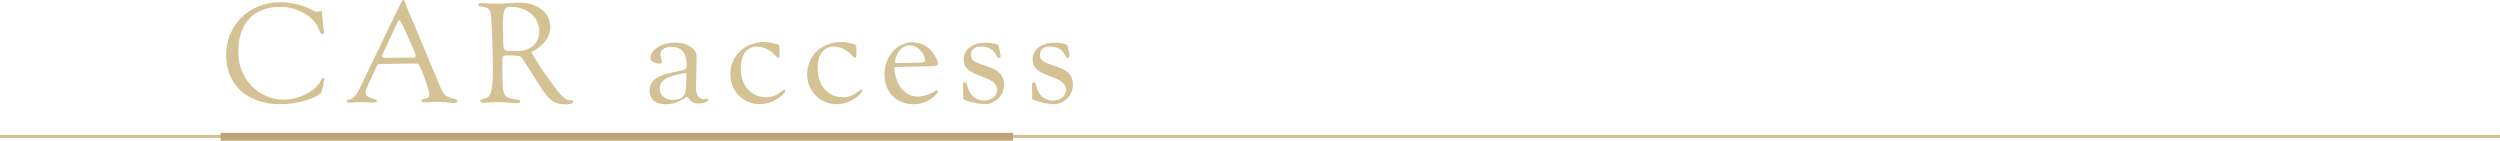
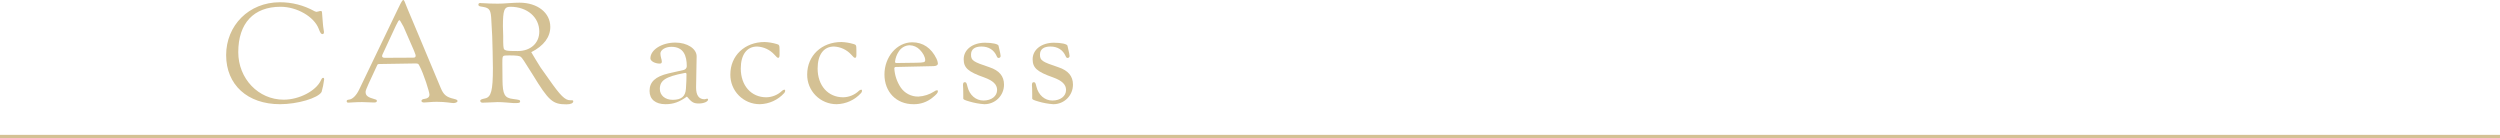
- <svg xmlns="http://www.w3.org/2000/svg" id="_レイヤー_2" viewBox="0 0 1595.79 89.79">
-   <defs>
-     <style>.cls-1{stroke:#bba579;stroke-width:5px;}.cls-1,.cls-2{fill:none;stroke-miterlimit:10;}.cls-2{stroke:#d4c194;stroke-width:2px;}.cls-3{fill:#d4c194;stroke-width:0px;}</style>
-   </defs>
-   <g id="_背景">
-     <line class="cls-2" y1="87.08" x2="1595.79" y2="87.08" />
-   </g>
-   <g id="_レイヤー_2-2">
-     <path class="cls-3" d="m206.09,14.85c.18,2.79.72,5.04.72,5.58,0,.81-.36,1.35-.9,1.35-.99,0-1.44-.72-2.52-3.51-2.97-7.65-13.86-13.95-24.3-13.95-17.19,0-27,10.53-27,28.98,0,16.92,12.87,30.33,28.98,30.33,9.99,0,20.79-5.67,23.85-12.51.45-1.08.9-1.44,1.35-1.44s.63.27.63,1.08c-.54,3.69-.72,4.59-1.62,7.92-2.25,3.96-15.39,7.83-26.55,7.83-20.79,0-34.38-12.42-34.38-31.32S158.84,1.44,178.64,1.44c7.65,0,14.94,1.8,22.05,5.67.63.27,1.08.45,1.35.45.18,0,.63-.09,1.26-.27.45-.18,1.08-.27,1.44-.27.54,0,.72.18.81.99l.54,6.84Z" />
-     <path class="cls-3" d="m222.38,65.52c-.72,0-1.08-.27-1.08-.9,0-.72.36-.9,1.71-1.08,2.07-.27,4.5-2.7,6.21-6.3,8.28-17.28,16.56-34.56,24.93-51.84,2.07-4.32,2.79-5.4,3.24-5.4.63,0,.9.99,2.79,5.76,1.17,2.88,14.4,34.11,21.15,50.4,1.8,4.32,3.6,5.85,8.37,6.93,1.8.45,2.34.72,2.34,1.44,0,.63-1.17,1.26-2.61,1.26s-4.77-.81-10.71-.81c-3.6,0-6.21.45-8.1.45-.9,0-1.62-.45-1.62-.99,0-.72.81-1.26,2.16-1.35,1.89-.27,2.97-1.17,2.97-2.7,0-1.62-3.6-13.23-6.48-18.54-.54-1.08-.72-1.35-2.52-1.35l-22.59.36c-1.26,0-1.53.09-1.8.81-4.5,9.81-7.38,15.48-7.38,16.92,0,2.52,1.35,3.51,6.21,4.86.72.18.99.45.99.99,0,.63-.54.99-1.8.99-2.16,0-5.04-.27-7.65-.27-4.05,0-8.19.36-8.73.36Zm41.94-33.03l-6.75-15.48-1.8-3.15c-.27-.63-.63-.99-.81-.99-.45,0-.99.9-2.25,3.51l-8.46,18.18c-.27.54-.36.99-.36,1.26,0,.72.72,1.08,1.71,1.08l17.91-.09c1.44,0,1.8-.27,1.8-1.35,0-.18,0-.36-.09-.54l-.9-2.43Z" />
-     <path class="cls-3" d="m339.11,33.3c1.08,1.89,1.98,3.33,2.52,4.23,1.44,2.43,2.61,4.23,3.33,5.4l5.49,7.74c7.29,10.44,10.26,13.32,13.5,13.32h.99c.63,0,.99.18.99.63,0,1.26-1.62,1.98-4.32,1.98-8.82,0-11.25-2.07-21.6-18.99-5.22-8.37-6.75-10.71-7.56-11.34-.9-.63-2.7-.9-7.38-.9-2.34,0-3.33.09-3.69.36-.63.45-.72,1.17-.72,4.41v.63l.09,10.17c.09,9.45,1.35,11.61,6.75,12.24,4.14.54,4.5.63,4.5,1.62,0,.72-.63.99-2.52.99h-1.8l-4.5-.36c-2.16-.18-3.87-.27-5.58-.27-.63,0-1.26,0-1.89.09l-4.5.18-2.52.09h-.99c-.63-.09-1.17-.63-1.17-1.08,0-.81.63-1.08,3.06-1.62,3.96-.81,5.04-5.04,5.04-19.35,0-2.88-.09-6.39-.18-10.62-.09-4.77-.18-8.01-.27-9.81l-.54-9.81c-.27-6.84-1.08-8.1-5.22-8.82l-1.62-.27c-.99-.18-1.44-.54-1.44-1.17,0-.72.45-1.08,1.35-1.08l.27.09,2.25.09c.72.09,1.8.09,3.33.18,2.52,0,4.23.09,5.04.09,1.8,0,4.32-.09,7.56-.36,2.7-.18,4.86-.27,6.48-.27,11.43,0,19.62,6.39,19.62,15.48,0,6.48-4.14,12.06-12.15,16.11Zm-8.55-.72c8.1,0,13.68-5.04,13.68-12.42,0-9.18-7.74-15.84-18.45-15.84-3.96,0-4.77,2.16-4.77,12.51,0,.54.09,2.61.18,6.21v3.78c.09,3.96.27,4.68,1.26,5.13.99.54,2.88.63,8.1.63Z" />
-     <path class="cls-3" d="m438.47,61.65c-4.86,3.51-8.64,4.86-13.68,4.86-6.39,0-10.17-3.15-10.17-8.46,0-5.76,3.69-9.18,11.97-11.16l9.9-2.25c1.08-.27,1.89-1.26,1.89-2.34,0-6.66-1.98-12.42-9.81-12.42-3.87,0-7.02,1.98-7.02,4.32,0,.81.18,1.8.45,2.88.27.81.45,1.53.45,2.34s-.45,1.17-1.35,1.17c-3.06,0-5.94-1.62-5.94-3.33,0-5.49,7.29-10.08,15.93-10.08,7.56,0,13.59,3.87,13.59,8.82,0,3.87-.36,14.94-.36,19.89s1.8,7.47,5.4,7.47c.54,0,1.08-.36,1.8-.36.27,0,.45.18.45.54,0,1.35-2.79,2.52-5.85,2.52-3.33,0-4.59-.72-7.65-4.41Zm-.99-15.12c-.18,0-.45,0-.63.09-12.15,2.34-15.66,4.77-15.66,10.17,0,4.05,3.33,6.93,8.19,6.93,5.58,0,8.1-2.16,8.46-7.02.27-3.96.36-6.3.36-9.27,0-.63-.27-.9-.72-.9Z" />
-     <path class="cls-3" d="m495.71,28.08c1.71.45,1.89.72,1.89,3.96v3.06c0,1.17-.27,1.8-.81,1.8-.63,0-.9-.27-2.52-2.07-2.97-3.15-7.2-5.13-10.98-5.13-6.57,0-10.44,5.22-10.44,14.04,0,10.89,6.66,18.36,16.29,18.36,3.6,0,6.93-1.35,10.08-4.14.63-.54,1.08-.72,1.44-.72s.54.27.54.72-.27,1.08-.63,1.44c-3.78,4.32-9.9,7.11-15.57,7.11-10.53,0-18.81-8.37-18.81-18.99,0-11.97,9.18-20.7,21.87-20.7,2.43,0,4.77.54,7.65,1.26Z" />
-     <path class="cls-3" d="m544.76,28.08c1.71.45,1.89.72,1.89,3.96v3.06c0,1.17-.27,1.8-.81,1.8-.63,0-.9-.27-2.52-2.07-2.97-3.15-7.2-5.13-10.98-5.13-6.57,0-10.44,5.22-10.44,14.04,0,10.89,6.66,18.36,16.29,18.36,3.6,0,6.93-1.35,10.08-4.14.63-.54,1.08-.72,1.44-.72s.54.27.54.72-.27,1.08-.63,1.44c-3.78,4.32-9.9,7.11-15.57,7.11-10.53,0-18.81-8.37-18.81-18.99,0-11.97,9.18-20.7,21.87-20.7,2.43,0,4.77.54,7.65,1.26Z" />
-     <path class="cls-3" d="m571.85,42.75c-.63,0-.99.36-.99.9,0,3.78,1.98,9.36,4.05,12.15,2.7,3.78,6.57,5.85,11.25,5.85,2.97,0,7.56-1.44,10.26-3.33.81-.54,1.26-.72,1.8-.72.27,0,.45.27.45.72,0,.9-.99,2.07-3.51,4.05-3.69,2.88-7.38,4.14-12.15,4.14-10.89,0-18.45-7.83-18.45-18.99s7.92-20.52,17.73-20.52c6.84,0,12.15,3.6,15.48,10.44.45.9.9,2.25.9,2.97,0,1.17-.9,1.71-2.7,1.8l-24.12.54Zm1.8-9.81c-1.17,1.62-2.34,4.86-2.34,6.39,0,.45.18.9.81.9,4.23,0,8.55-.09,12.78-.18,4.86-.09,5.67-.27,5.67-1.71,0-1.98-1.44-4.59-3.42-6.57-1.62-1.62-3.87-2.88-6.48-2.88-2.88,0-5.31,1.53-7.02,4.05Z" />
-     <path class="cls-3" d="m614.87,60.39c0-3.69-.09-4.59-.18-6.03,0-1.35.36-1.89,1.08-1.89.99,0,1.17.27,1.8,2.88,1.26,5.31,5.31,8.82,10.17,8.82,5.13,0,8.73-2.79,8.73-6.75,0-3.51-2.61-5.94-8.28-8.01-10.26-3.6-13.05-6.12-13.05-11.61,0-6.12,5.67-10.53,13.59-10.53,4.59,0,8.37.81,8.64,1.89l1.08,4.77c.18.99.27,1.44.27,1.8,0,.72-.54,1.26-1.26,1.26-.54,0-.9-.27-1.26-1.17-1.71-3.96-5.13-6.12-9.72-6.12-4.32,0-6.66,1.8-6.66,5.13,0,3.78,1.26,4.59,11.79,8.1,6.21,2.07,9.27,5.67,9.27,11.07,0,7.02-5.58,12.51-12.6,12.51-1.98,0-6.39-.81-9.45-1.71-3.15-.9-3.96-1.35-3.96-1.89v-2.52Z" />
-     <path class="cls-3" d="m658.88,60.39c0-3.69-.09-4.59-.18-6.03,0-1.35.36-1.89,1.08-1.89.99,0,1.17.27,1.8,2.88,1.26,5.31,5.31,8.82,10.17,8.82,5.13,0,8.73-2.79,8.73-6.75,0-3.51-2.61-5.94-8.28-8.01-10.26-3.6-13.05-6.12-13.05-11.61,0-6.12,5.67-10.53,13.59-10.53,4.59,0,8.37.81,8.64,1.89l1.08,4.77c.18.99.27,1.44.27,1.8,0,.72-.54,1.26-1.26,1.26-.54,0-.9-.27-1.26-1.17-1.71-3.96-5.13-6.12-9.72-6.12-4.32,0-6.66,1.8-6.66,5.13,0,3.78,1.26,4.59,11.79,8.1,6.21,2.07,9.27,5.67,9.27,11.07,0,7.02-5.58,12.51-12.6,12.51-1.98,0-6.39-.81-9.45-1.71-3.15-.9-3.96-1.35-3.96-1.89v-2.52Z" />
-     <line class="cls-1" x1="140.85" y1="87.29" x2="646.62" y2="87.29" />
+ <svg xmlns="http://www.w3.org/2000/svg" width="1595.79" height="88.08" viewBox="0 0 1595.79 88.08">
+   <g id="car01" transform="translate(0 0)">
+     <g id="_背景">
+       <line id="線_2" data-name="線 2" x2="1595.79" transform="translate(0 87.08)" fill="none" stroke="#d4c194" stroke-miterlimit="10" stroke-width="2" />
+     </g>
+     <g id="_レイヤー_2-2">
+       <path id="パス_11" data-name="パス 11" d="M206.09,14.85c.18,2.79.72,5.04.72,5.58,0,.81-.36,1.35-.9,1.35-.99,0-1.44-.72-2.52-3.51-2.97-7.65-13.86-13.95-24.3-13.95-17.19,0-27,10.53-27,28.98,0,16.92,12.87,30.33,28.98,30.33,9.99,0,20.79-5.67,23.85-12.51.45-1.08.9-1.44,1.35-1.44s.63.27.63,1.08a51.32,51.32,0,0,1-1.62,7.92c-2.25,3.96-15.39,7.83-26.55,7.83-20.79,0-34.38-12.42-34.38-31.32S158.84,1.44,178.64,1.44a45.222,45.222,0,0,1,22.05,5.67,4.533,4.533,0,0,0,1.35.45,6.268,6.268,0,0,0,1.26-.27,4.476,4.476,0,0,1,1.44-.27c.54,0,.72.18.81.99Z" fill="#d4c194" />
+       <path id="パス_12" data-name="パス 12" d="M222.38,65.52c-.72,0-1.08-.27-1.08-.9,0-.72.36-.9,1.71-1.08,2.07-.27,4.5-2.7,6.21-6.3Q241.64,31.32,254.15,5.4c2.07-4.32,2.79-5.4,3.24-5.4.63,0,.9.99,2.79,5.76,1.17,2.88,14.4,34.11,21.15,50.4,1.8,4.32,3.6,5.85,8.37,6.93,1.8.45,2.34.72,2.34,1.44,0,.63-1.17,1.26-2.61,1.26s-4.77-.81-10.71-.81c-3.6,0-6.21.45-8.1.45-.9,0-1.62-.45-1.62-.99,0-.72.81-1.26,2.16-1.35,1.89-.27,2.97-1.17,2.97-2.7,0-1.62-3.6-13.23-6.48-18.54-.54-1.08-.72-1.35-2.52-1.35l-22.59.36c-1.26,0-1.53.09-1.8.81-4.5,9.81-7.38,15.48-7.38,16.92,0,2.52,1.35,3.51,6.21,4.86.72.18.99.45.99.99,0,.63-.54.99-1.8.99-2.16,0-5.04-.27-7.65-.27-4.05,0-8.19.36-8.73.36Zm41.94-33.03-6.75-15.48-1.8-3.15c-.27-.63-.63-.99-.81-.99-.45,0-.99.9-2.25,3.51l-8.46,18.18a3.011,3.011,0,0,0-.36,1.26c0,.72.72,1.08,1.71,1.08l17.91-.09c1.44,0,1.8-.27,1.8-1.35a1.142,1.142,0,0,0-.09-.54Z" fill="#d4c194" />
+       <path id="パス_13" data-name="パス 13" d="M339.11,33.3c1.08,1.89,1.98,3.33,2.52,4.23,1.44,2.43,2.61,4.23,3.33,5.4l5.49,7.74c7.29,10.44,10.26,13.32,13.5,13.32h.99c.63,0,.99.18.99.63,0,1.26-1.62,1.98-4.32,1.98-8.82,0-11.25-2.07-21.6-18.99-5.22-8.37-6.75-10.71-7.56-11.34-.9-.63-2.7-.9-7.38-.9-2.34,0-3.33.09-3.69.36-.63.45-.72,1.17-.72,4.41v.63l.09,10.17c.09,9.45,1.35,11.61,6.75,12.24,4.14.54,4.5.63,4.5,1.62,0,.72-.63.99-2.52.99h-1.8l-4.5-.36c-2.16-.18-3.87-.27-5.58-.27a13.293,13.293,0,0,0-1.89.09l-4.5.18-2.52.09h-.99a1.341,1.341,0,0,1-1.17-1.08c0-.81.63-1.08,3.06-1.62,3.96-.81,5.04-5.04,5.04-19.35,0-2.88-.09-6.39-.18-10.62-.09-4.77-.18-8.01-.27-9.81l-.54-9.81c-.27-6.84-1.08-8.1-5.22-8.82l-1.62-.27c-.99-.18-1.44-.54-1.44-1.17q0-1.08,1.35-1.08l.27.09,2.25.09c.72.09,1.8.09,3.33.18,2.52,0,4.23.09,5.04.09,1.8,0,4.32-.09,7.56-.36q4.05-.27,6.48-.27c11.43,0,19.62,6.39,19.62,15.48,0,6.48-4.14,12.06-12.15,16.11Zm-8.55-.72c8.1,0,13.68-5.04,13.68-12.42,0-9.18-7.74-15.84-18.45-15.84-3.96,0-4.77,2.16-4.77,12.51,0,.54.09,2.61.18,6.21v3.78c.09,3.96.27,4.68,1.26,5.13C323.45,32.49,325.34,32.58,330.56,32.58Z" fill="#d4c194" />
+       <path id="パス_14" data-name="パス 14" d="M438.47,61.65c-4.86,3.51-8.64,4.86-13.68,4.86-6.39,0-10.17-3.15-10.17-8.46,0-5.76,3.69-9.18,11.97-11.16l9.9-2.25a2.488,2.488,0,0,0,1.89-2.34c0-6.66-1.98-12.42-9.81-12.42-3.87,0-7.02,1.98-7.02,4.32a12.546,12.546,0,0,0,.45,2.88,7.187,7.187,0,0,1,.45,2.34c0,.81-.45,1.17-1.35,1.17-3.06,0-5.94-1.62-5.94-3.33,0-5.49,7.29-10.08,15.93-10.08,7.56,0,13.59,3.87,13.59,8.82,0,3.87-.36,14.94-.36,19.89s1.8,7.47,5.4,7.47c.54,0,1.08-.36,1.8-.36.27,0,.45.18.45.54,0,1.35-2.79,2.52-5.85,2.52-3.33,0-4.59-.72-7.65-4.41Zm-.99-15.12a1.532,1.532,0,0,0-.63.09c-12.15,2.34-15.66,4.77-15.66,10.17,0,4.05,3.33,6.93,8.19,6.93,5.58,0,8.1-2.16,8.46-7.02.27-3.96.36-6.3.36-9.27,0-.63-.27-.9-.72-.9Z" fill="#d4c194" />
+       <path id="パス_15" data-name="パス 15" d="M495.71,28.08c1.71.45,1.89.72,1.89,3.96V35.1c0,1.17-.27,1.8-.81,1.8-.63,0-.9-.27-2.52-2.07a15.9,15.9,0,0,0-10.98-5.13c-6.57,0-10.44,5.22-10.44,14.04,0,10.89,6.66,18.36,16.29,18.36a14.874,14.874,0,0,0,10.08-4.14,2.339,2.339,0,0,1,1.44-.72c.36,0,.54.27.54.72a2.317,2.317,0,0,1-.63,1.44A21.6,21.6,0,0,1,485,66.51a18.728,18.728,0,0,1-18.81-18.99c0-11.97,9.18-20.7,21.87-20.7a31.468,31.468,0,0,1,7.65,1.26Z" fill="#d4c194" />
+       <path id="パス_16" data-name="パス 16" d="M544.76,28.08c1.71.45,1.89.72,1.89,3.96V35.1c0,1.17-.27,1.8-.81,1.8-.63,0-.9-.27-2.52-2.07a15.9,15.9,0,0,0-10.98-5.13c-6.57,0-10.44,5.22-10.44,14.04,0,10.89,6.66,18.36,16.29,18.36a14.874,14.874,0,0,0,10.08-4.14,2.339,2.339,0,0,1,1.44-.72c.36,0,.54.27.54.72a2.318,2.318,0,0,1-.63,1.44,21.6,21.6,0,0,1-15.57,7.11,18.728,18.728,0,0,1-18.81-18.99c0-11.97,9.18-20.7,21.87-20.7a31.468,31.468,0,0,1,7.65,1.26Z" fill="#d4c194" />
+       <path id="パス_17" data-name="パス 17" d="M571.85,42.75a.878.878,0,0,0-.99.9,24.434,24.434,0,0,0,4.05,12.15,13.36,13.36,0,0,0,11.25,5.85,20.962,20.962,0,0,0,10.26-3.33,3.108,3.108,0,0,1,1.8-.72c.27,0,.45.27.45.72,0,.9-.99,2.07-3.51,4.05a18.44,18.44,0,0,1-12.15,4.14c-10.89,0-18.45-7.83-18.45-18.99S572.48,27,582.29,27c6.84,0,12.15,3.6,15.48,10.44a8.509,8.509,0,0,1,.9,2.97c0,1.17-.9,1.71-2.7,1.8l-24.12.54Zm1.8-9.81a14.617,14.617,0,0,0-2.34,6.39c0,.45.18.9.81.9,4.23,0,8.55-.09,12.78-.18,4.86-.09,5.67-.27,5.67-1.71,0-1.98-1.44-4.59-3.42-6.57a9.251,9.251,0,0,0-6.48-2.88A8.427,8.427,0,0,0,573.65,32.94Z" fill="#d4c194" />
+       <path id="パス_18" data-name="パス 18" d="M614.87,60.39c0-3.69-.09-4.59-.18-6.03,0-1.35.36-1.89,1.08-1.89.99,0,1.17.27,1.8,2.88,1.26,5.31,5.31,8.82,10.17,8.82,5.13,0,8.73-2.79,8.73-6.75,0-3.51-2.61-5.94-8.28-8.01-10.26-3.6-13.05-6.12-13.05-11.61,0-6.12,5.67-10.53,13.59-10.53,4.59,0,8.37.81,8.64,1.89l1.08,4.77a12.145,12.145,0,0,1,.27,1.8,1.23,1.23,0,0,1-1.26,1.26c-.54,0-.9-.27-1.26-1.17-1.71-3.96-5.13-6.12-9.72-6.12-4.32,0-6.66,1.8-6.66,5.13,0,3.78,1.26,4.59,11.79,8.1,6.21,2.07,9.27,5.67,9.27,11.07a12.447,12.447,0,0,1-12.6,12.51,44.069,44.069,0,0,1-9.45-1.71c-3.15-.9-3.96-1.35-3.96-1.89V60.39Z" fill="#d4c194" />
+       <path id="パス_19" data-name="パス 19" d="M658.88,60.39c0-3.69-.09-4.59-.18-6.03,0-1.35.36-1.89,1.08-1.89.99,0,1.17.27,1.8,2.88,1.26,5.31,5.31,8.82,10.17,8.82,5.13,0,8.73-2.79,8.73-6.75,0-3.51-2.61-5.94-8.28-8.01-10.26-3.6-13.05-6.12-13.05-11.61,0-6.12,5.67-10.53,13.59-10.53,4.59,0,8.37.81,8.64,1.89l1.08,4.77a12.145,12.145,0,0,1,.27,1.8,1.23,1.23,0,0,1-1.26,1.26c-.54,0-.9-.27-1.26-1.17-1.71-3.96-5.13-6.12-9.72-6.12-4.32,0-6.66,1.8-6.66,5.13,0,3.78,1.26,4.59,11.79,8.1,6.21,2.07,9.27,5.67,9.27,11.07a12.447,12.447,0,0,1-12.6,12.51,44.069,44.069,0,0,1-9.45-1.71c-3.15-.9-3.96-1.35-3.96-1.89V60.39Z" fill="#d4c194" />
+     </g>
  </g>
</svg>
